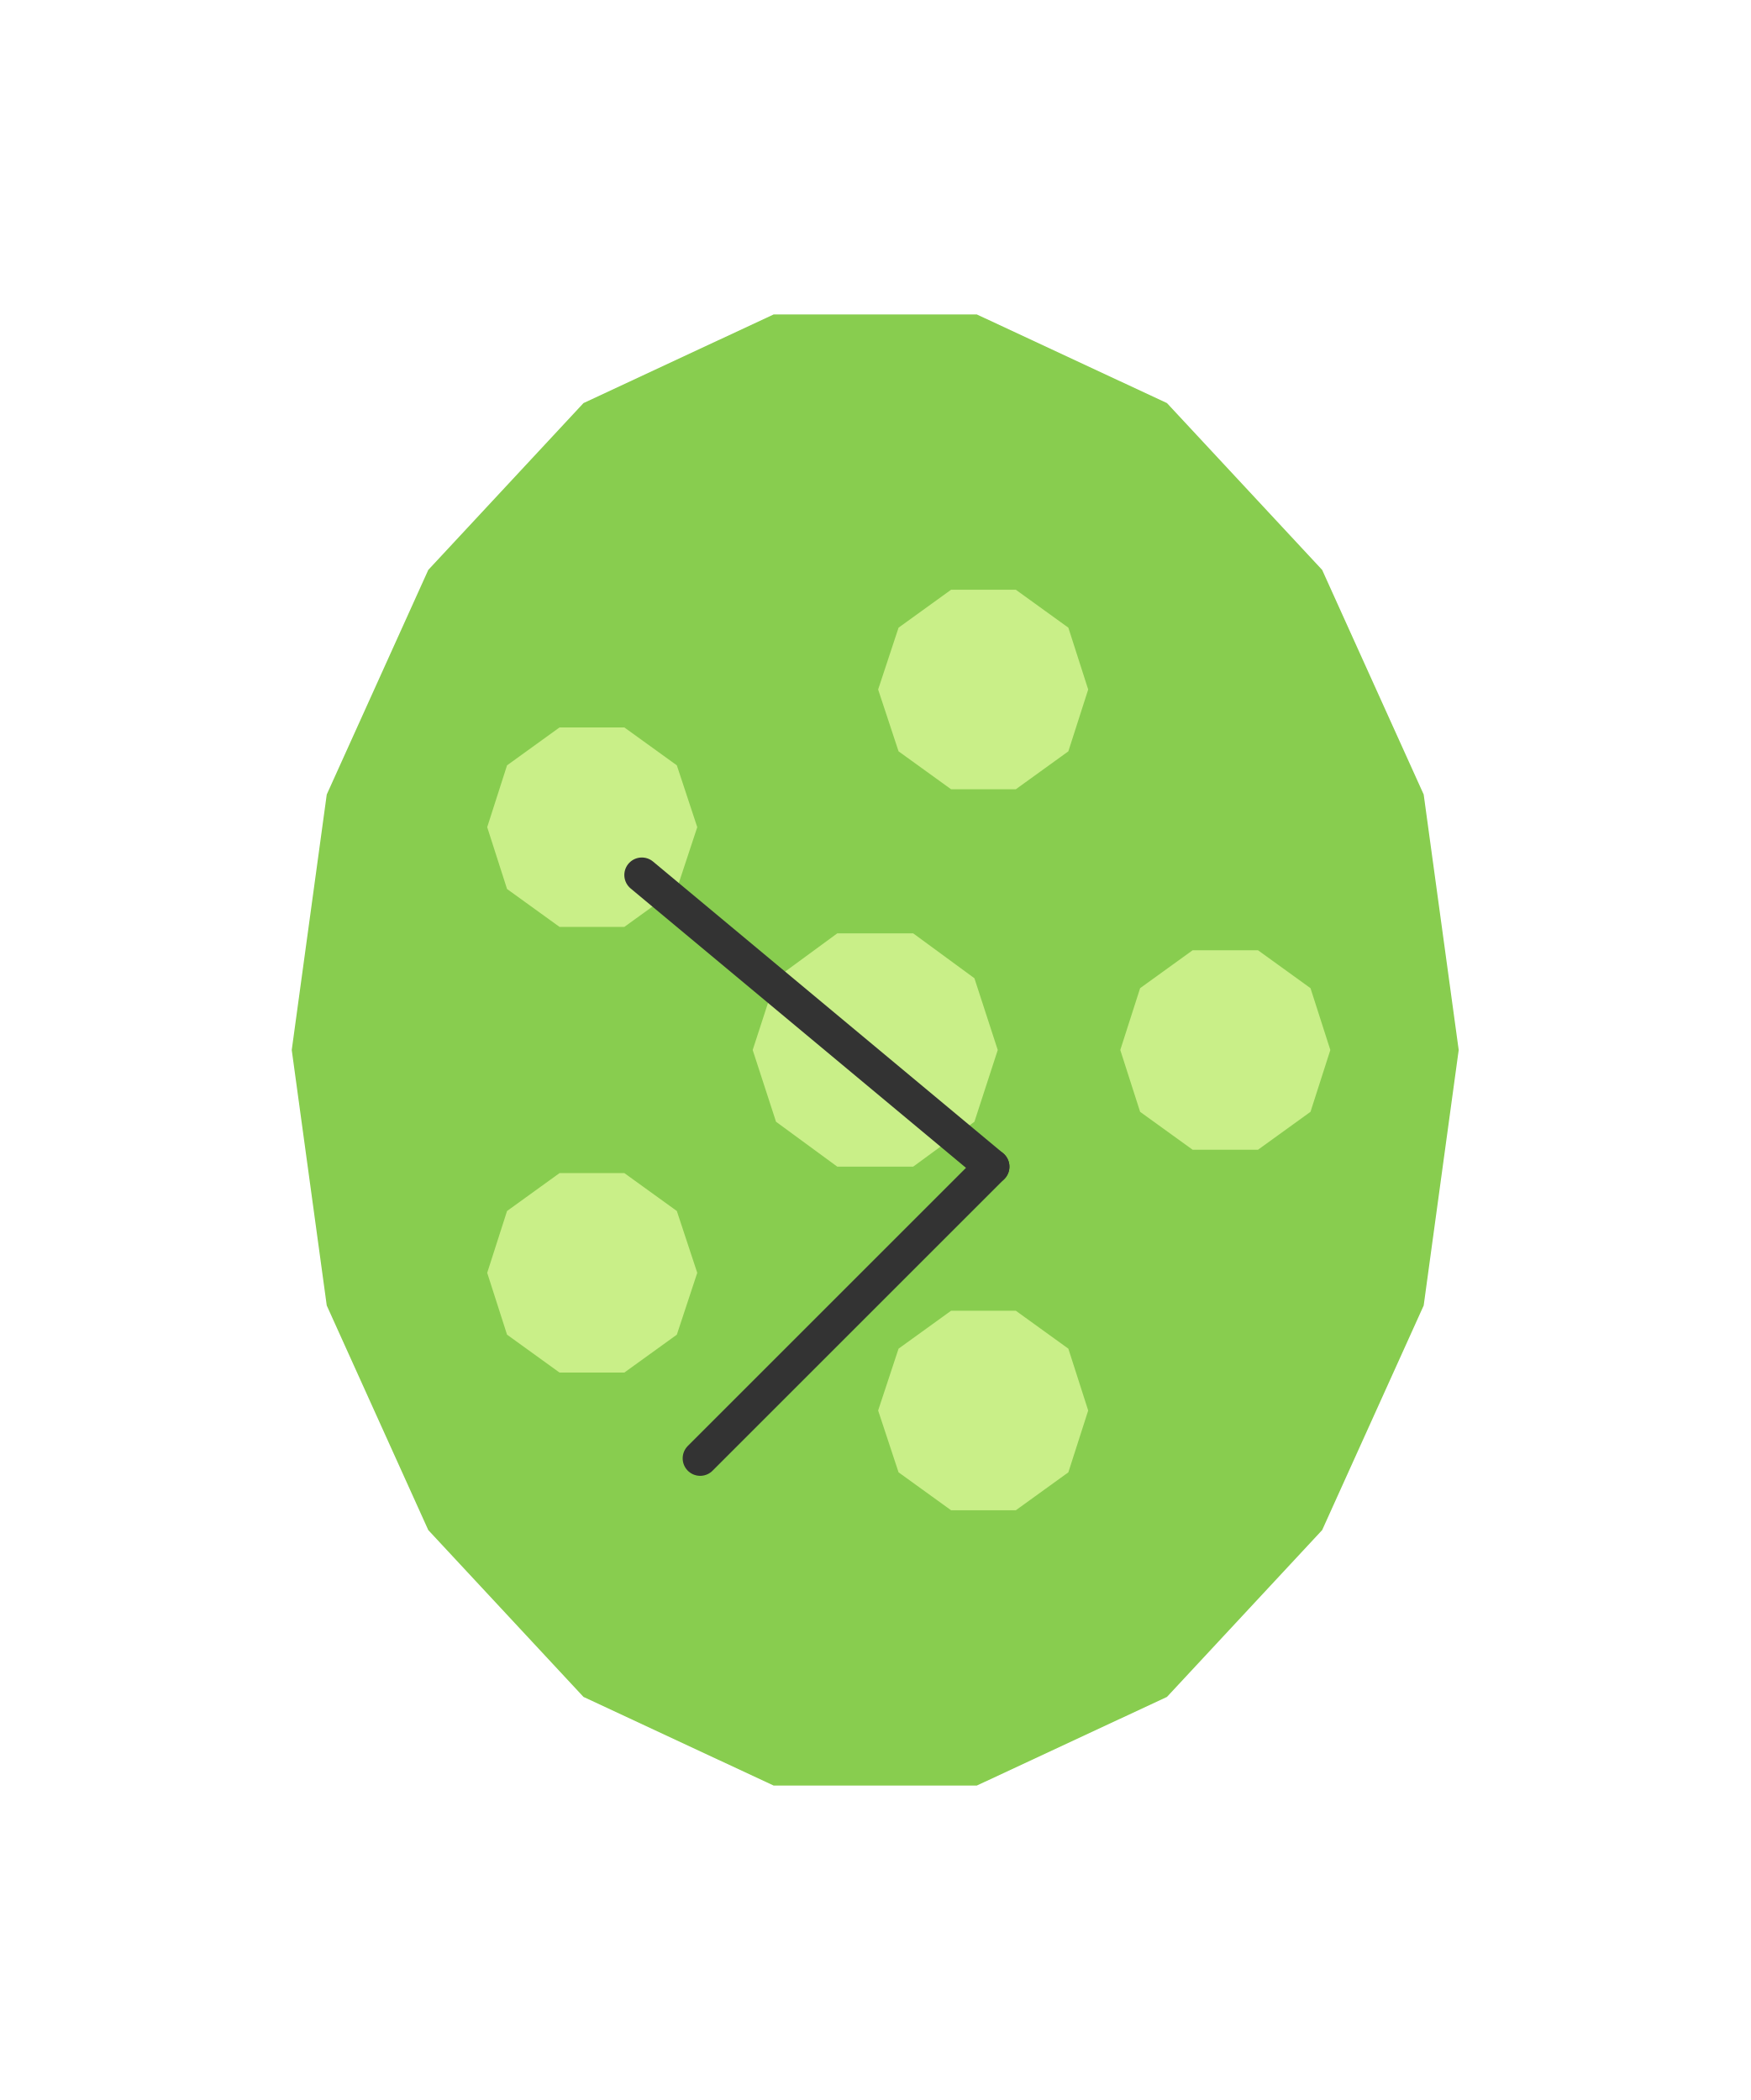
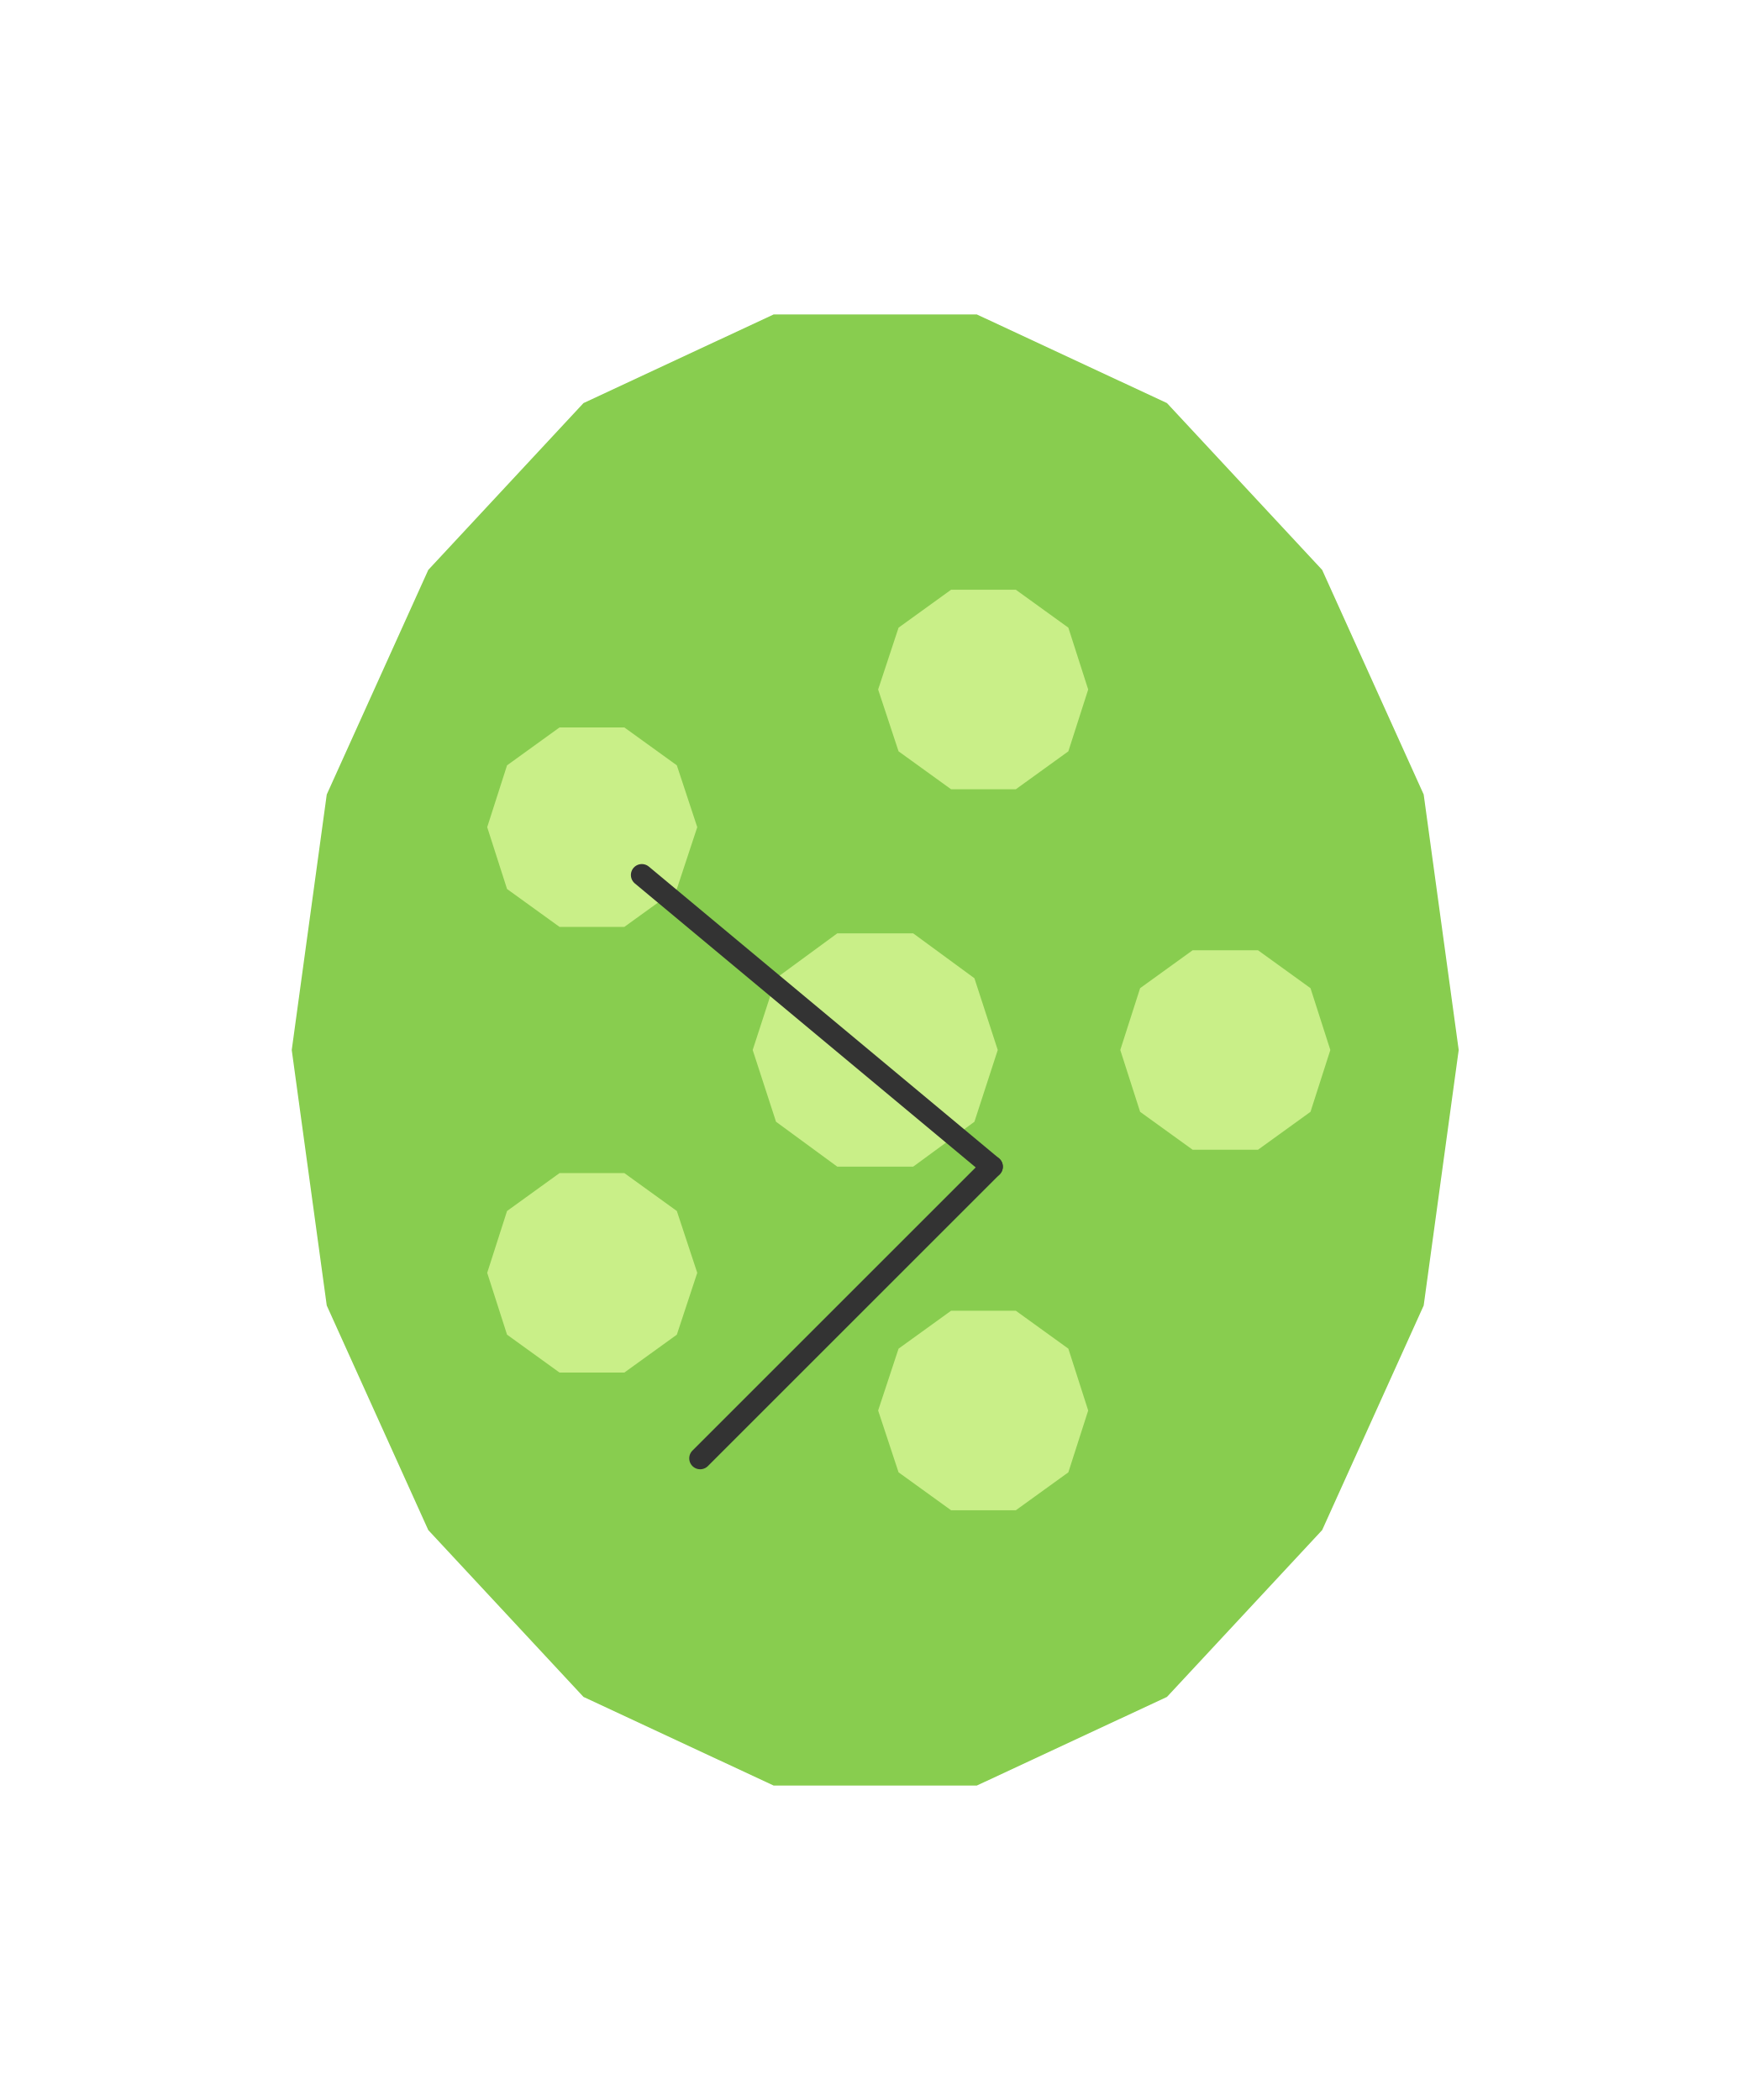
<svg xmlns="http://www.w3.org/2000/svg" width="120" height="144" viewBox="-1.5 -1.5 3 3">
  <g id="body">
    <polygon id="shape-body-0" points="1,0 0.94,0.438 0.766,0.823 0.5,1.109 0.174,1.261 -0.174,1.261 -0.5,1.109 -0.766,0.823 -0.94,0.438 -1,0 -0.94,-0.438 -0.766,-0.823 -0.5,-1.109 -0.174,-1.261 0.174,-1.261 0.5,-1.109 0.766,-0.823 0.94,-0.438" fill="#85cc4a" fill-opacity="0.97" />
    <polygon id="shape-body-1" points="0.78,0 0.746,0.106 0.656,0.171 0.544,0.171 0.454,0.106 0.42,0 0.454,-0.106 0.544,-0.171 0.656,-0.171 0.746,-0.106" fill="#c9ef88" />
    <polygon id="shape-body-2" points="0.365,0.618 0.331,0.724 0.241,0.789 0.13,0.789 0.04,0.724 0.005,0.618 0.04,0.512 0.13,0.447 0.241,0.447 0.331,0.512" fill="#c9ef88" />
    <polygon id="shape-body-3" points="-0.305,0.382 -0.34,0.488 -0.43,0.553 -0.541,0.553 -0.631,0.488 -0.665,0.382 -0.631,0.276 -0.541,0.211 -0.43,0.211 -0.34,0.276" fill="#c9ef88" />
    <polygon id="shape-body-4" points="-0.305,-0.382 -0.34,-0.276 -0.43,-0.211 -0.541,-0.211 -0.631,-0.276 -0.665,-0.382 -0.631,-0.488 -0.541,-0.553 -0.43,-0.553 -0.34,-0.488" fill="#c9ef88" />
    <polygon id="shape-body-5" points="0.365,-0.618 0.331,-0.512 0.241,-0.447 0.13,-0.447 0.04,-0.512 0.005,-0.618 0.04,-0.724 0.13,-0.789 0.241,-0.789 0.331,-0.724" fill="#c9ef88" />
    <polygon id="shape-body-6" points="0.21,0 0.17,0.123 0.065,0.2 -0.065,0.2 -0.17,0.123 -0.21,0 -0.17,-0.123 -0.065,-0.2 0.065,-0.2 0.17,-0.123" fill="#c9ef88" />
  </g>
  <g id="crack-one">
-     <line id="shape-crack-one-0" x1="-0.4" y1="-0.3" x2="0.2" y2="0.2" stroke="#333333" stroke-opacity="1" stroke-width="0.06" stroke-linecap="round" />
+     <line id="shape-crack-one-0" x1="-0.4" y1="-0.3" x2="0.2" y2="0.2" stroke="#333333" stroke-opacity="1" stroke-width="1.5" vector-effect="non-scaling-stroke" stroke-linecap="round" />
  </g>
  <g id="crack-two">
-     <line id="shape-crack-two-0" x1="0.2" y1="0.2" x2="-0.3" y2="0.7" stroke="#333333" stroke-opacity="1" stroke-width="0.06" stroke-linecap="round" />
+     <line id="shape-crack-two-0" x1="0.2" y1="0.2" x2="-0.3" y2="0.7" stroke="#333333" stroke-opacity="1" stroke-width="1.5" vector-effect="non-scaling-stroke" stroke-linecap="round" />
  </g>
</svg>
